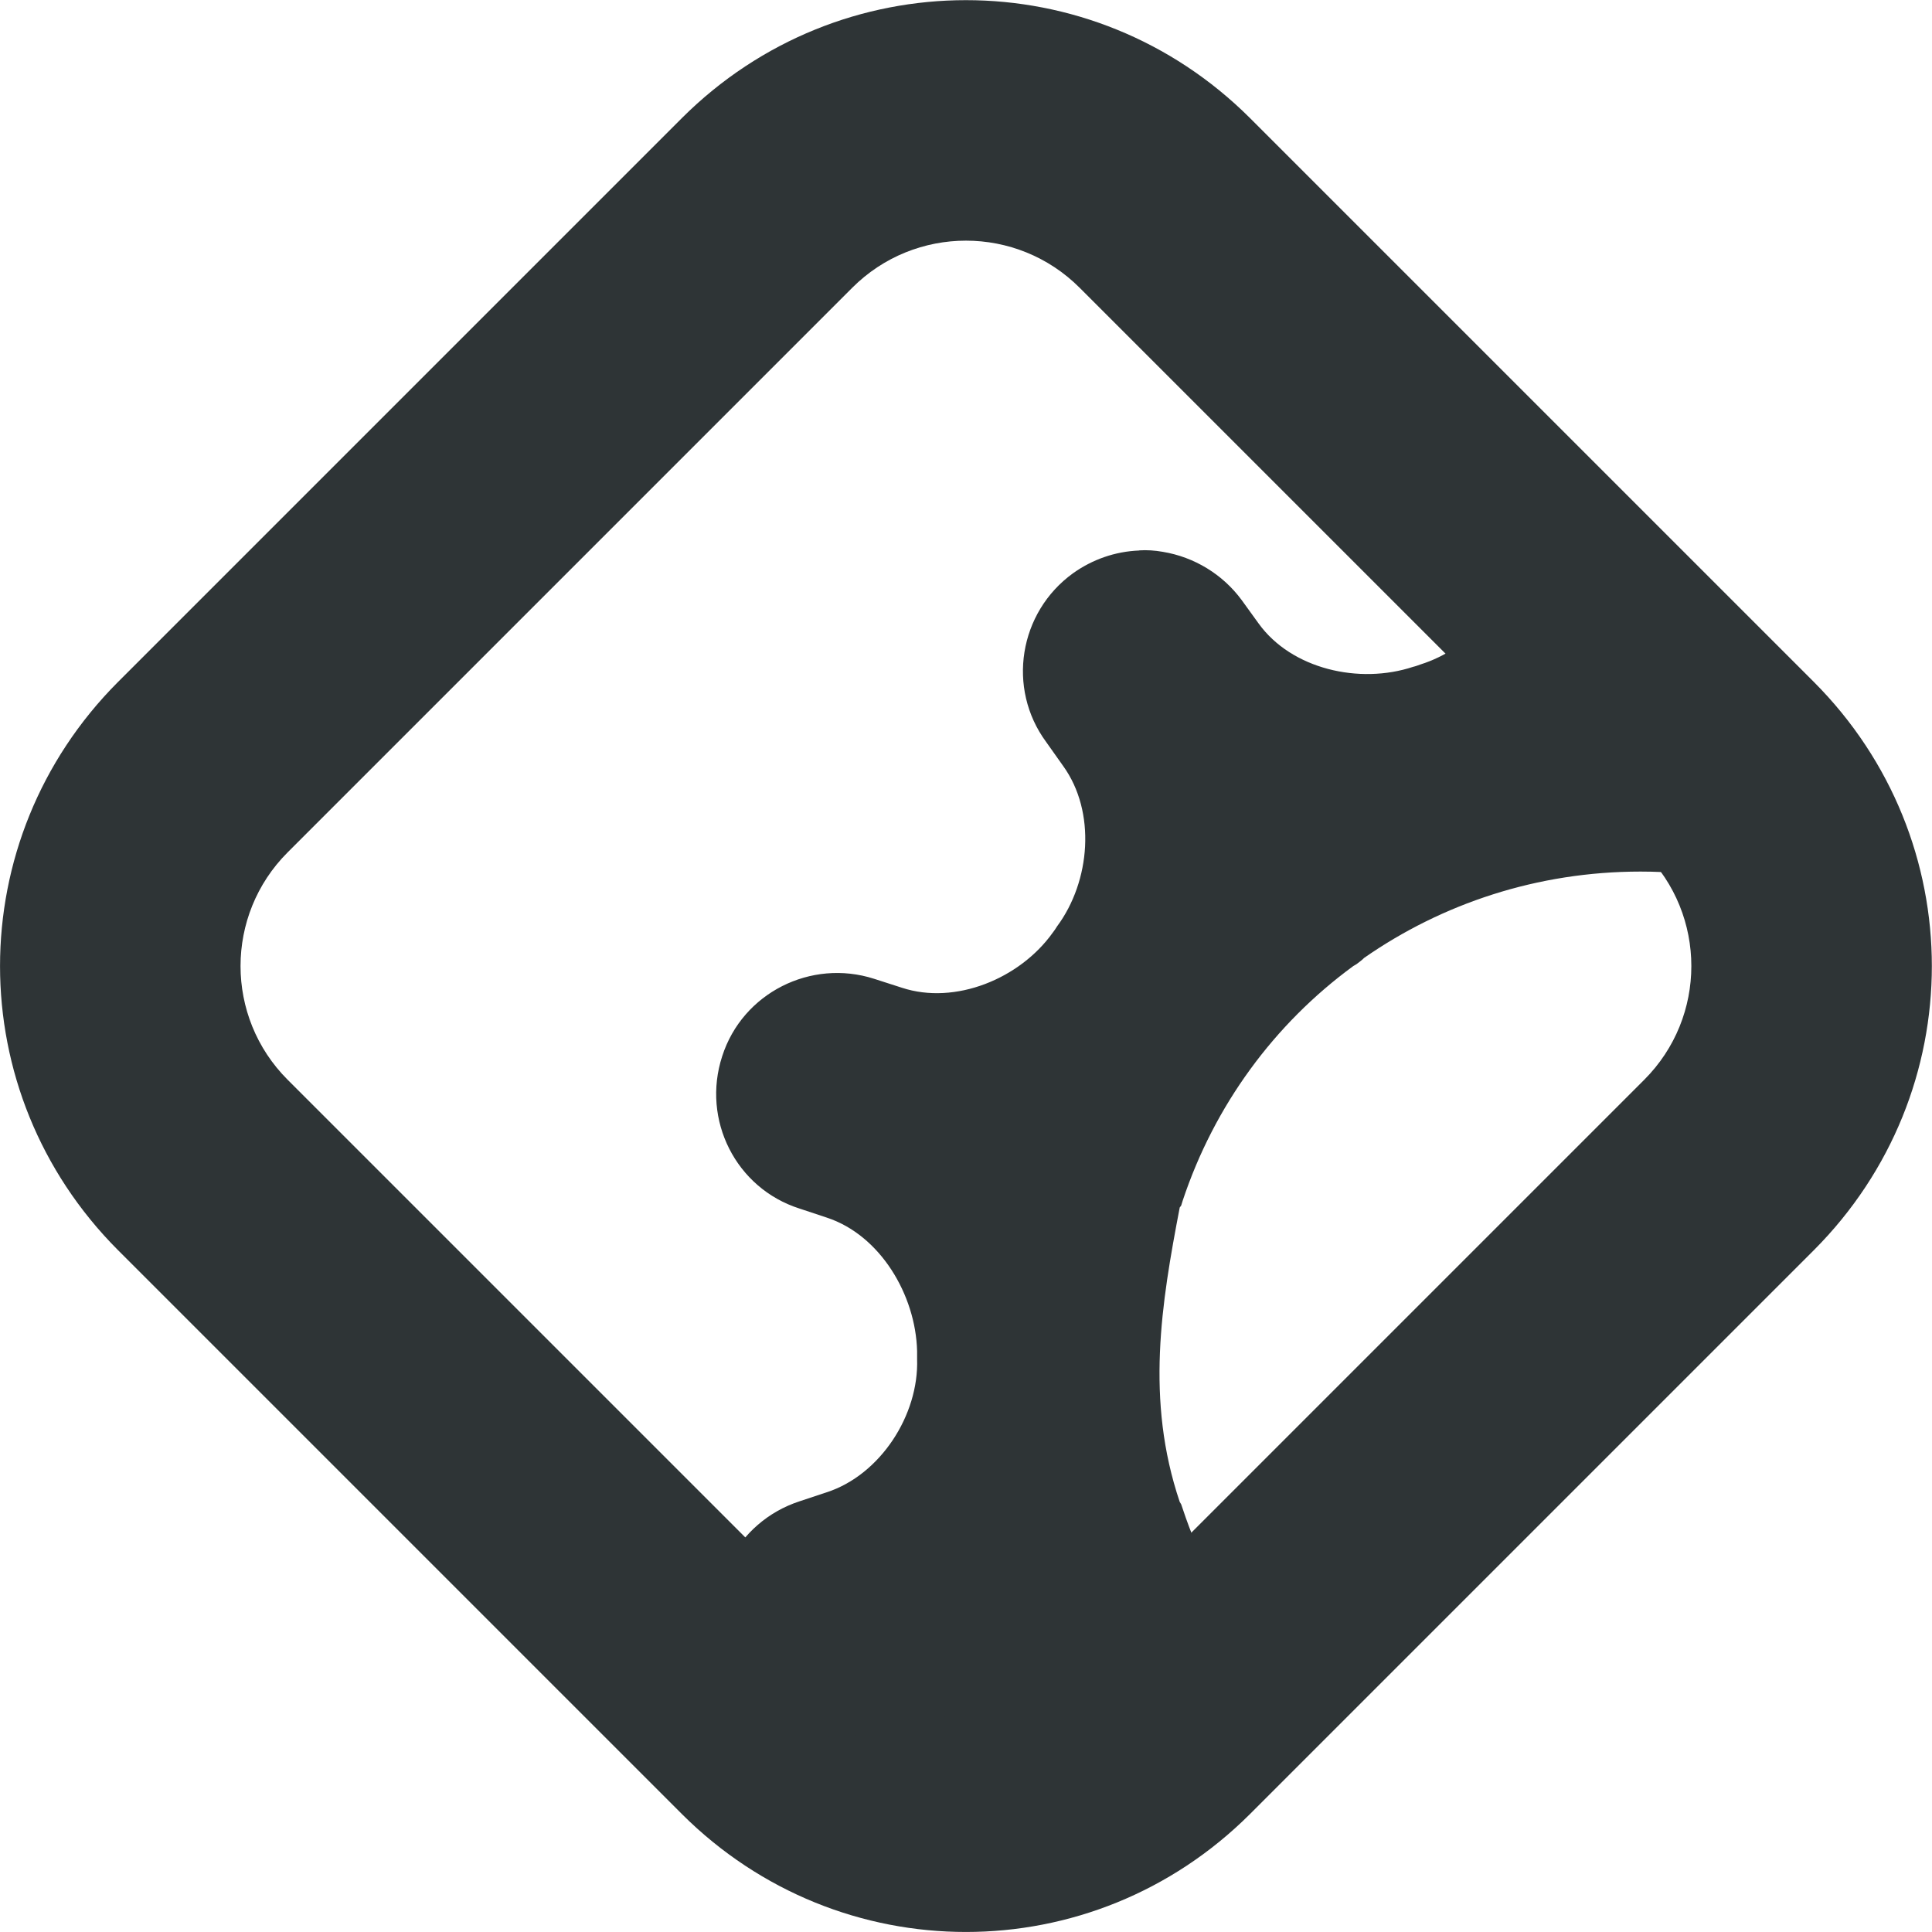
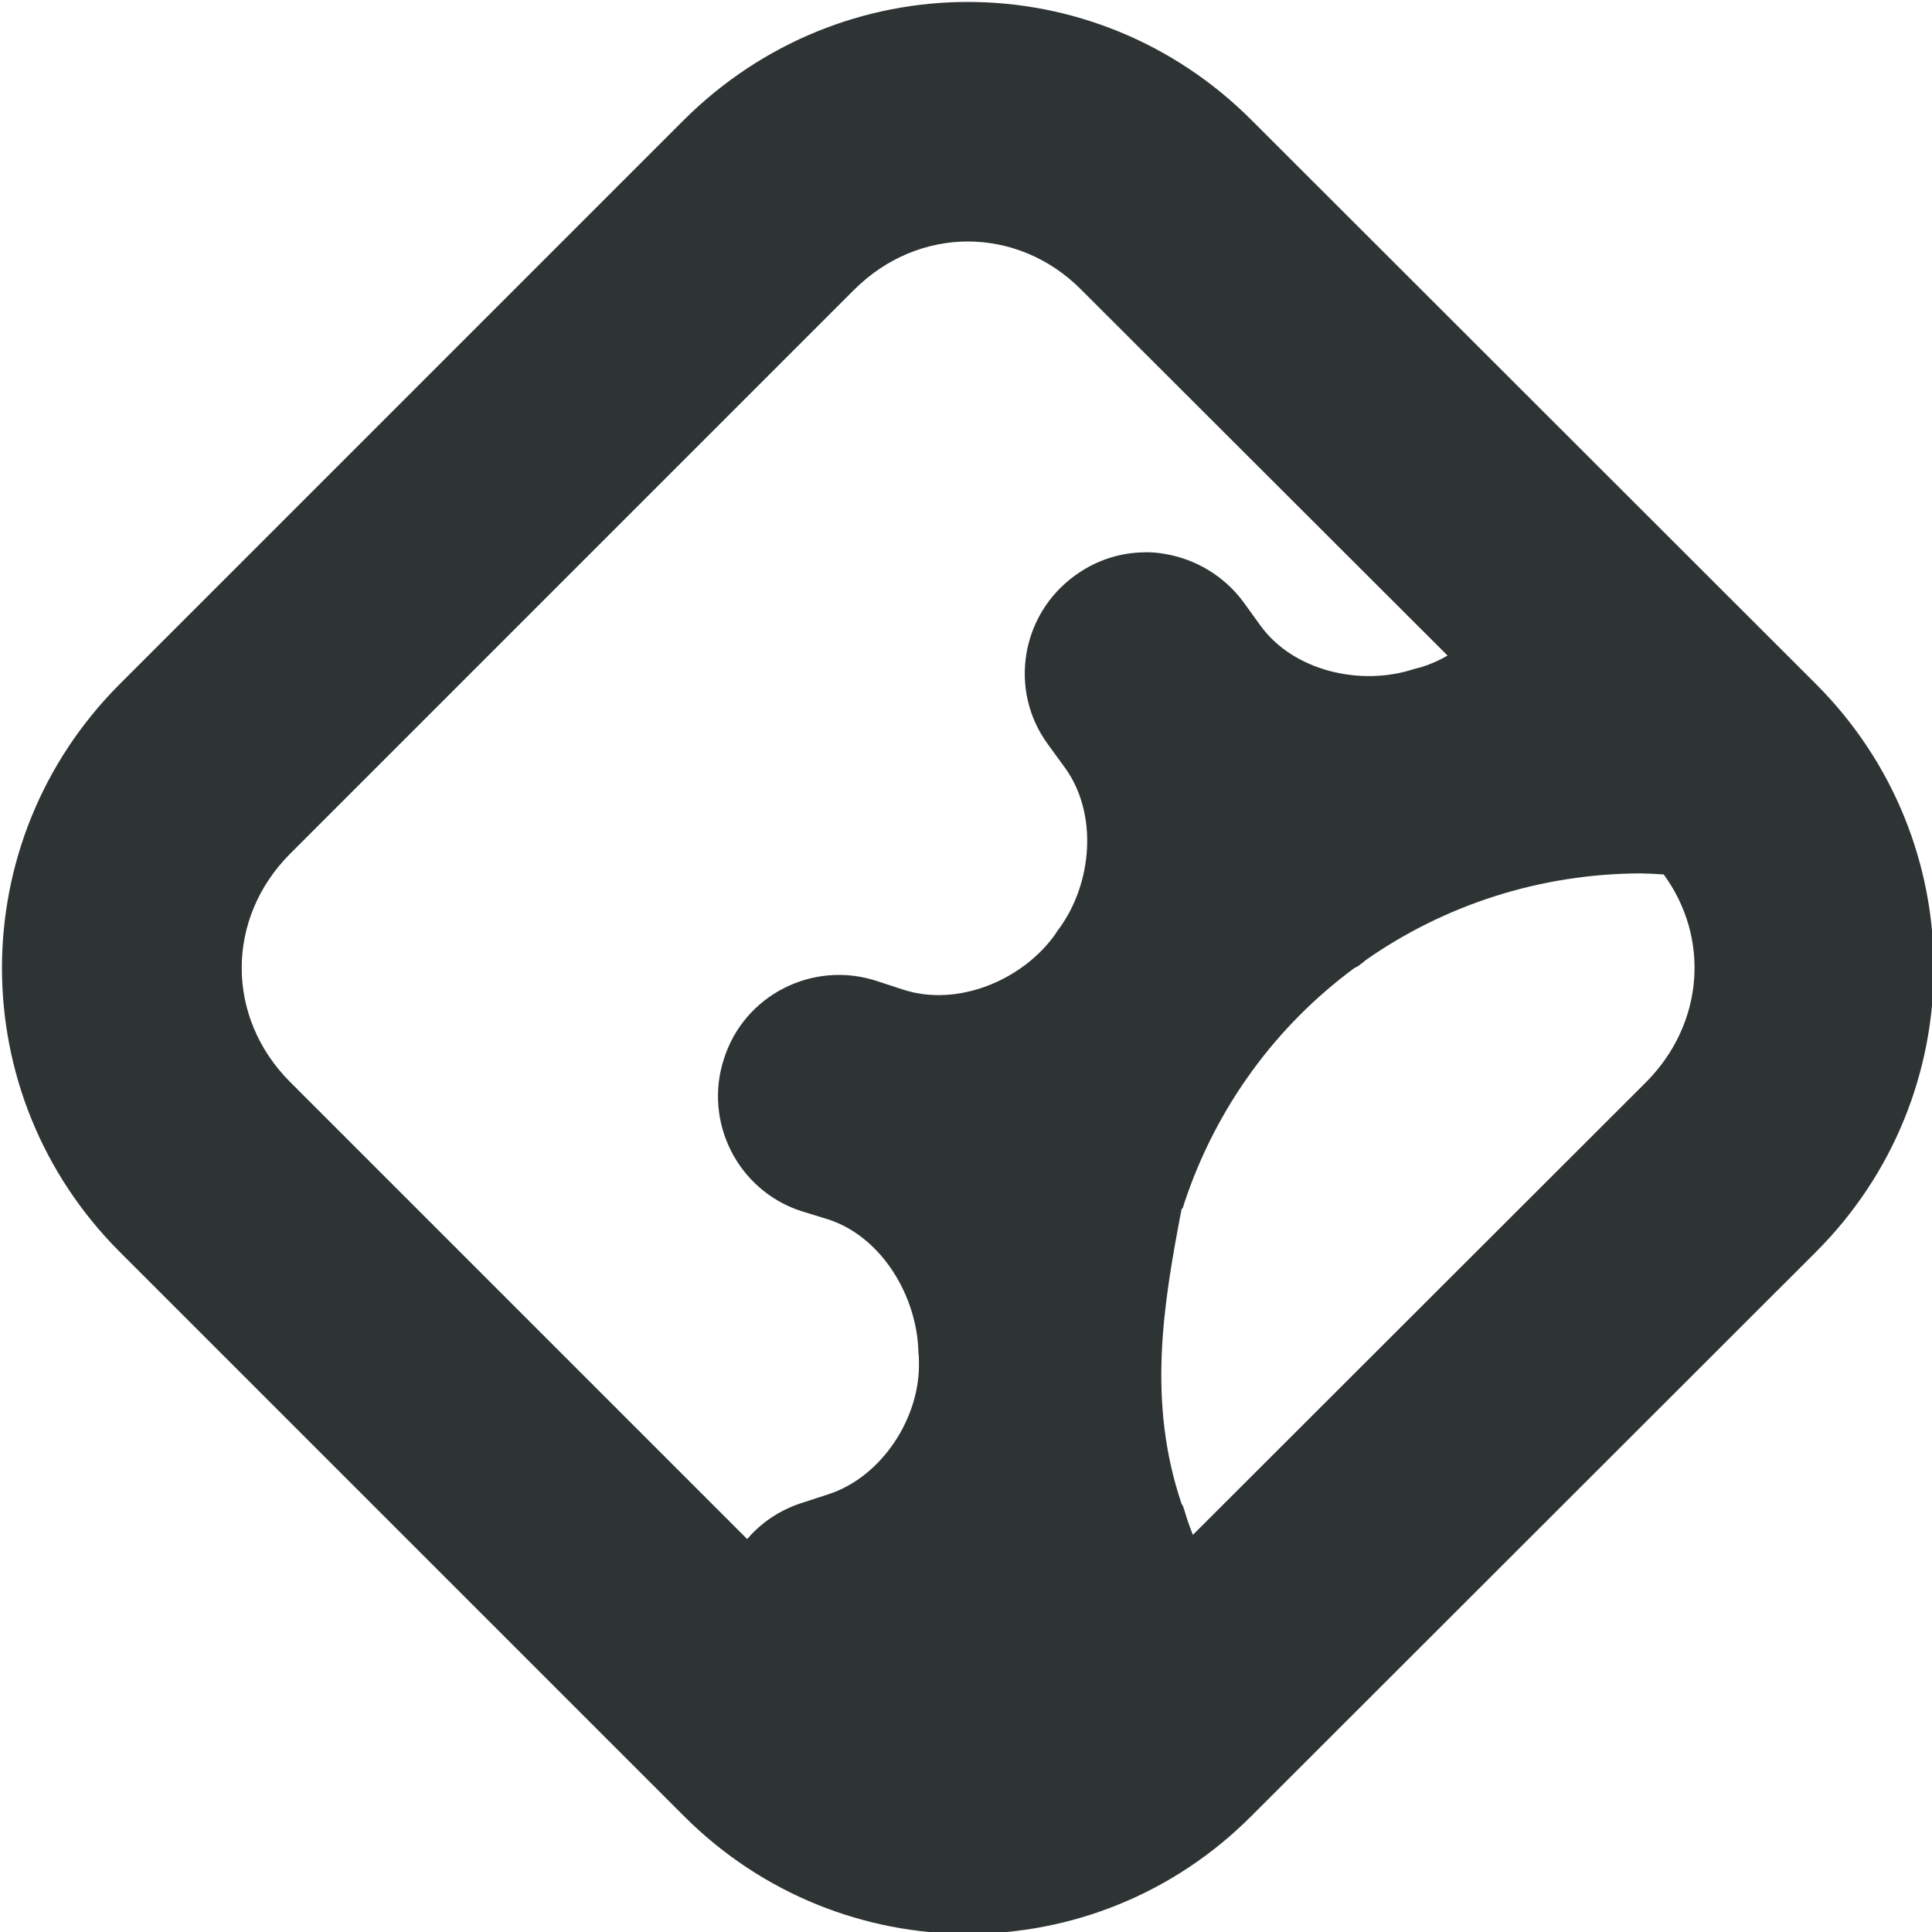
<svg xmlns="http://www.w3.org/2000/svg" height="16px" viewBox="0 0 16 16" width="16px">
-   <g fill="#2e3436">
-     <path d="m 13.617 7.059 c 0.52 0.52 0.52 1.363 0 1.883 l -4.676 4.676 c -0.52 0.52 -1.363 0.52 -1.883 0 l -4.676 -4.676 c -0.52 -0.52 -0.52 -1.363 0 -1.883 l 4.676 -4.676 c 0.52 -0.52 1.363 -0.52 1.883 0 z m -7.969 -6.082 l -4.672 4.672 c -1.301 1.305 -1.301 3.398 0 4.703 l 4.672 4.672 c 1.305 1.301 3.398 1.301 4.703 0 l 4.672 -4.672 c 1.301 -1.305 1.301 -3.398 0 -4.703 l -4.672 -4.672 c -1.305 -1.301 -3.398 -1.301 -4.703 0 z m 0 0" />
-     <path d="m 9.434 4.559 c -0.199 0.008 -0.387 0.074 -0.547 0.188 c -0.449 0.324 -0.551 0.953 -0.223 1.398 l 0.141 0.199 c 0.273 0.379 0.227 0.953 -0.051 1.328 c -0.012 0.02 -0.023 0.035 -0.035 0.051 c -0.273 0.383 -0.809 0.602 -1.25 0.457 l -0.23 -0.074 c -0.523 -0.168 -1.09 0.117 -1.258 0.641 c -0.172 0.527 0.113 1.094 0.641 1.262 l 0.223 0.074 c 0.445 0.145 0.738 0.641 0.75 1.105 v 0.066 c 0.016 0.465 -0.305 0.961 -0.75 1.105 l -0.223 0.074 c -0.527 0.172 -0.812 0.734 -0.641 1.262 c 0.168 0.523 0.734 0.812 1.258 0.641 l 0.23 -0.078 c 0.445 -0.145 0.977 0.082 1.25 0.457 c 0.012 0.02 0.023 0.035 0.039 0.051 c 0.02 0.031 0.035 0.059 0.055 0.09 c 0.301 -0.113 0.59 -0.289 0.836 -0.535 l 0.719 -0.719 c -0.246 -0.332 -0.441 -0.707 -0.574 -1.109 c -0.004 -0.012 -0.008 -0.023 -0.012 -0.035 c -0.004 -0.008 -0.008 -0.012 -0.012 -0.02 c -0.285 -0.844 -0.152 -1.645 0 -2.438 c 0.004 -0.004 0.008 -0.012 0.012 -0.016 c 0.004 -0.012 0.008 -0.027 0.012 -0.039 c 0.262 -0.789 0.758 -1.465 1.414 -1.945 c 0.008 -0.004 0.02 -0.012 0.027 -0.016 c 0.02 -0.016 0.043 -0.031 0.062 -0.051 c 0.645 -0.449 1.434 -0.715 2.289 -0.715 c 0.477 0 0.93 0.086 1.352 0.234 c -0.098 -0.402 -0.301 -0.785 -0.617 -1.102 l -1.75 -1.75 c -0.066 0.41 -0.41 0.777 -0.805 0.902 c -0.023 0.008 -0.043 0.016 -0.062 0.02 c -0.445 0.148 -1.008 0.02 -1.281 -0.359 l -0.141 -0.195 c -0.156 -0.211 -0.391 -0.355 -0.652 -0.398 c -0.066 -0.012 -0.133 -0.016 -0.195 -0.012 z m 0 0" />
-   </g>
+   <path d="m 4.039 -38.988 c -1.449 0 -2.68 1.047 -2.965 2.422 c -0.02 0.098 -0.035 0.199 -0.047 0.301 c -0.008 0.102 -0.016 0.203 -0.016 0.305 v 7.91 c 0 1.66 1.367 3.027 3.027 3.027 h 7.949 c 1.66 0 3.027 -1.367 3.027 -3.027 v -7.91 c 0 -0.105 -0.004 -0.207 -0.016 -0.305 c -0.012 -0.102 -0.027 -0.203 -0.047 -0.301 c -0.285 -1.375 -1.512 -2.422 -2.965 -2.422 z m 0 2.004 h 2.977 v 3 h -2.977 c -0.586 0 -1.027 -0.441 -1.027 -1.027 v -0.949 c 0.004 -0.035 0.004 -0.07 0.008 -0.105 c 0.004 -0.035 0.008 -0.07 0.012 -0.105 c 0.008 -0.035 0.02 -0.066 0.027 -0.098 c 0.125 -0.422 0.504 -0.715 0.98 -0.715 z m 4.977 0 h 2.973 c 0.586 0 1.023 0.438 1.027 1.023 v 0.949 c 0 0.586 -0.441 1.027 -1.027 1.027 h -2.973 z m 4 3.719 v 5.215 c 0 0.586 -0.441 1.027 -1.027 1.027 h -7.949 c -0.586 0 -1.027 -0.441 -1.027 -1.027 v -5.176 c 0.324 0.148 0.672 0.246 1.027 0.246 h 2.977 v 3.035 l 2 0.992 v -4.027 h 2.973 c 0.344 0 0.695 -0.113 1.027 -0.285 z m -5 33.281 c -0.852 0 -1.699 0.328 -2.352 0.977 l -4.672 4.672 c -1.301 1.301 -1.301 3.402 0 4.703 l 4.672 4.672 c 1.301 1.301 3.402 1.301 4.699 0 l 4.676 -4.672 c 1.301 -1.301 1.301 -3.402 0 -4.703 l -4.676 -4.672 c -0.648 -0.648 -1.496 -0.977 -2.348 -0.977 z m 0 1.984 c 0.336 0 0.676 0.133 0.941 0.402 l 3.031 3.027 c -0.066 0.039 -0.137 0.07 -0.211 0.094 c -0.02 0.004 -0.039 0.012 -0.062 0.016 c -0.441 0.148 -1.004 0.02 -1.277 -0.359 l -0.141 -0.195 c -0.156 -0.211 -0.391 -0.355 -0.652 -0.398 c -0.066 -0.012 -0.133 -0.016 -0.199 -0.012 c -0.195 0.008 -0.383 0.074 -0.543 0.191 c -0.449 0.324 -0.551 0.949 -0.227 1.395 l 0.145 0.199 c 0.273 0.379 0.227 0.953 -0.051 1.332 c -0.012 0.016 -0.023 0.031 -0.035 0.051 c -0.273 0.379 -0.809 0.598 -1.254 0.453 l -0.227 -0.074 c -0.523 -0.168 -1.09 0.117 -1.258 0.645 c -0.172 0.523 0.113 1.09 0.637 1.262 l 0.227 0.07 c 0.445 0.145 0.738 0.641 0.746 1.105 c 0.004 0.023 0.004 0.043 0.004 0.066 c 0.016 0.465 -0.305 0.961 -0.75 1.105 l -0.227 0.074 c -0.18 0.059 -0.332 0.164 -0.445 0.297 l -3.785 -3.785 c -0.535 -0.535 -0.535 -1.355 0 -1.891 l 4.668 -4.668 c 0.27 -0.27 0.609 -0.402 0.945 -0.402 z m 5.586 5.234 c 0.059 0 0.117 0.004 0.176 0.008 c 0.383 0.523 0.336 1.234 -0.145 1.719 l -3.754 3.75 c -0.027 -0.066 -0.051 -0.137 -0.07 -0.203 c -0.004 -0.012 -0.008 -0.023 -0.012 -0.035 c -0.004 -0.008 -0.008 -0.012 -0.012 -0.02 c -0.285 -0.844 -0.152 -1.645 0 -2.438 c 0.004 -0.004 0.008 -0.008 0.012 -0.016 c 0.004 -0.012 0.008 -0.027 0.012 -0.039 c 0.262 -0.789 0.758 -1.465 1.41 -1.945 c 0.012 -0.004 0.023 -0.012 0.031 -0.016 c 0.02 -0.016 0.043 -0.031 0.059 -0.047 c 0.648 -0.453 1.438 -0.719 2.293 -0.719 z m 0 0" fill="#2e3434" />
</svg>
